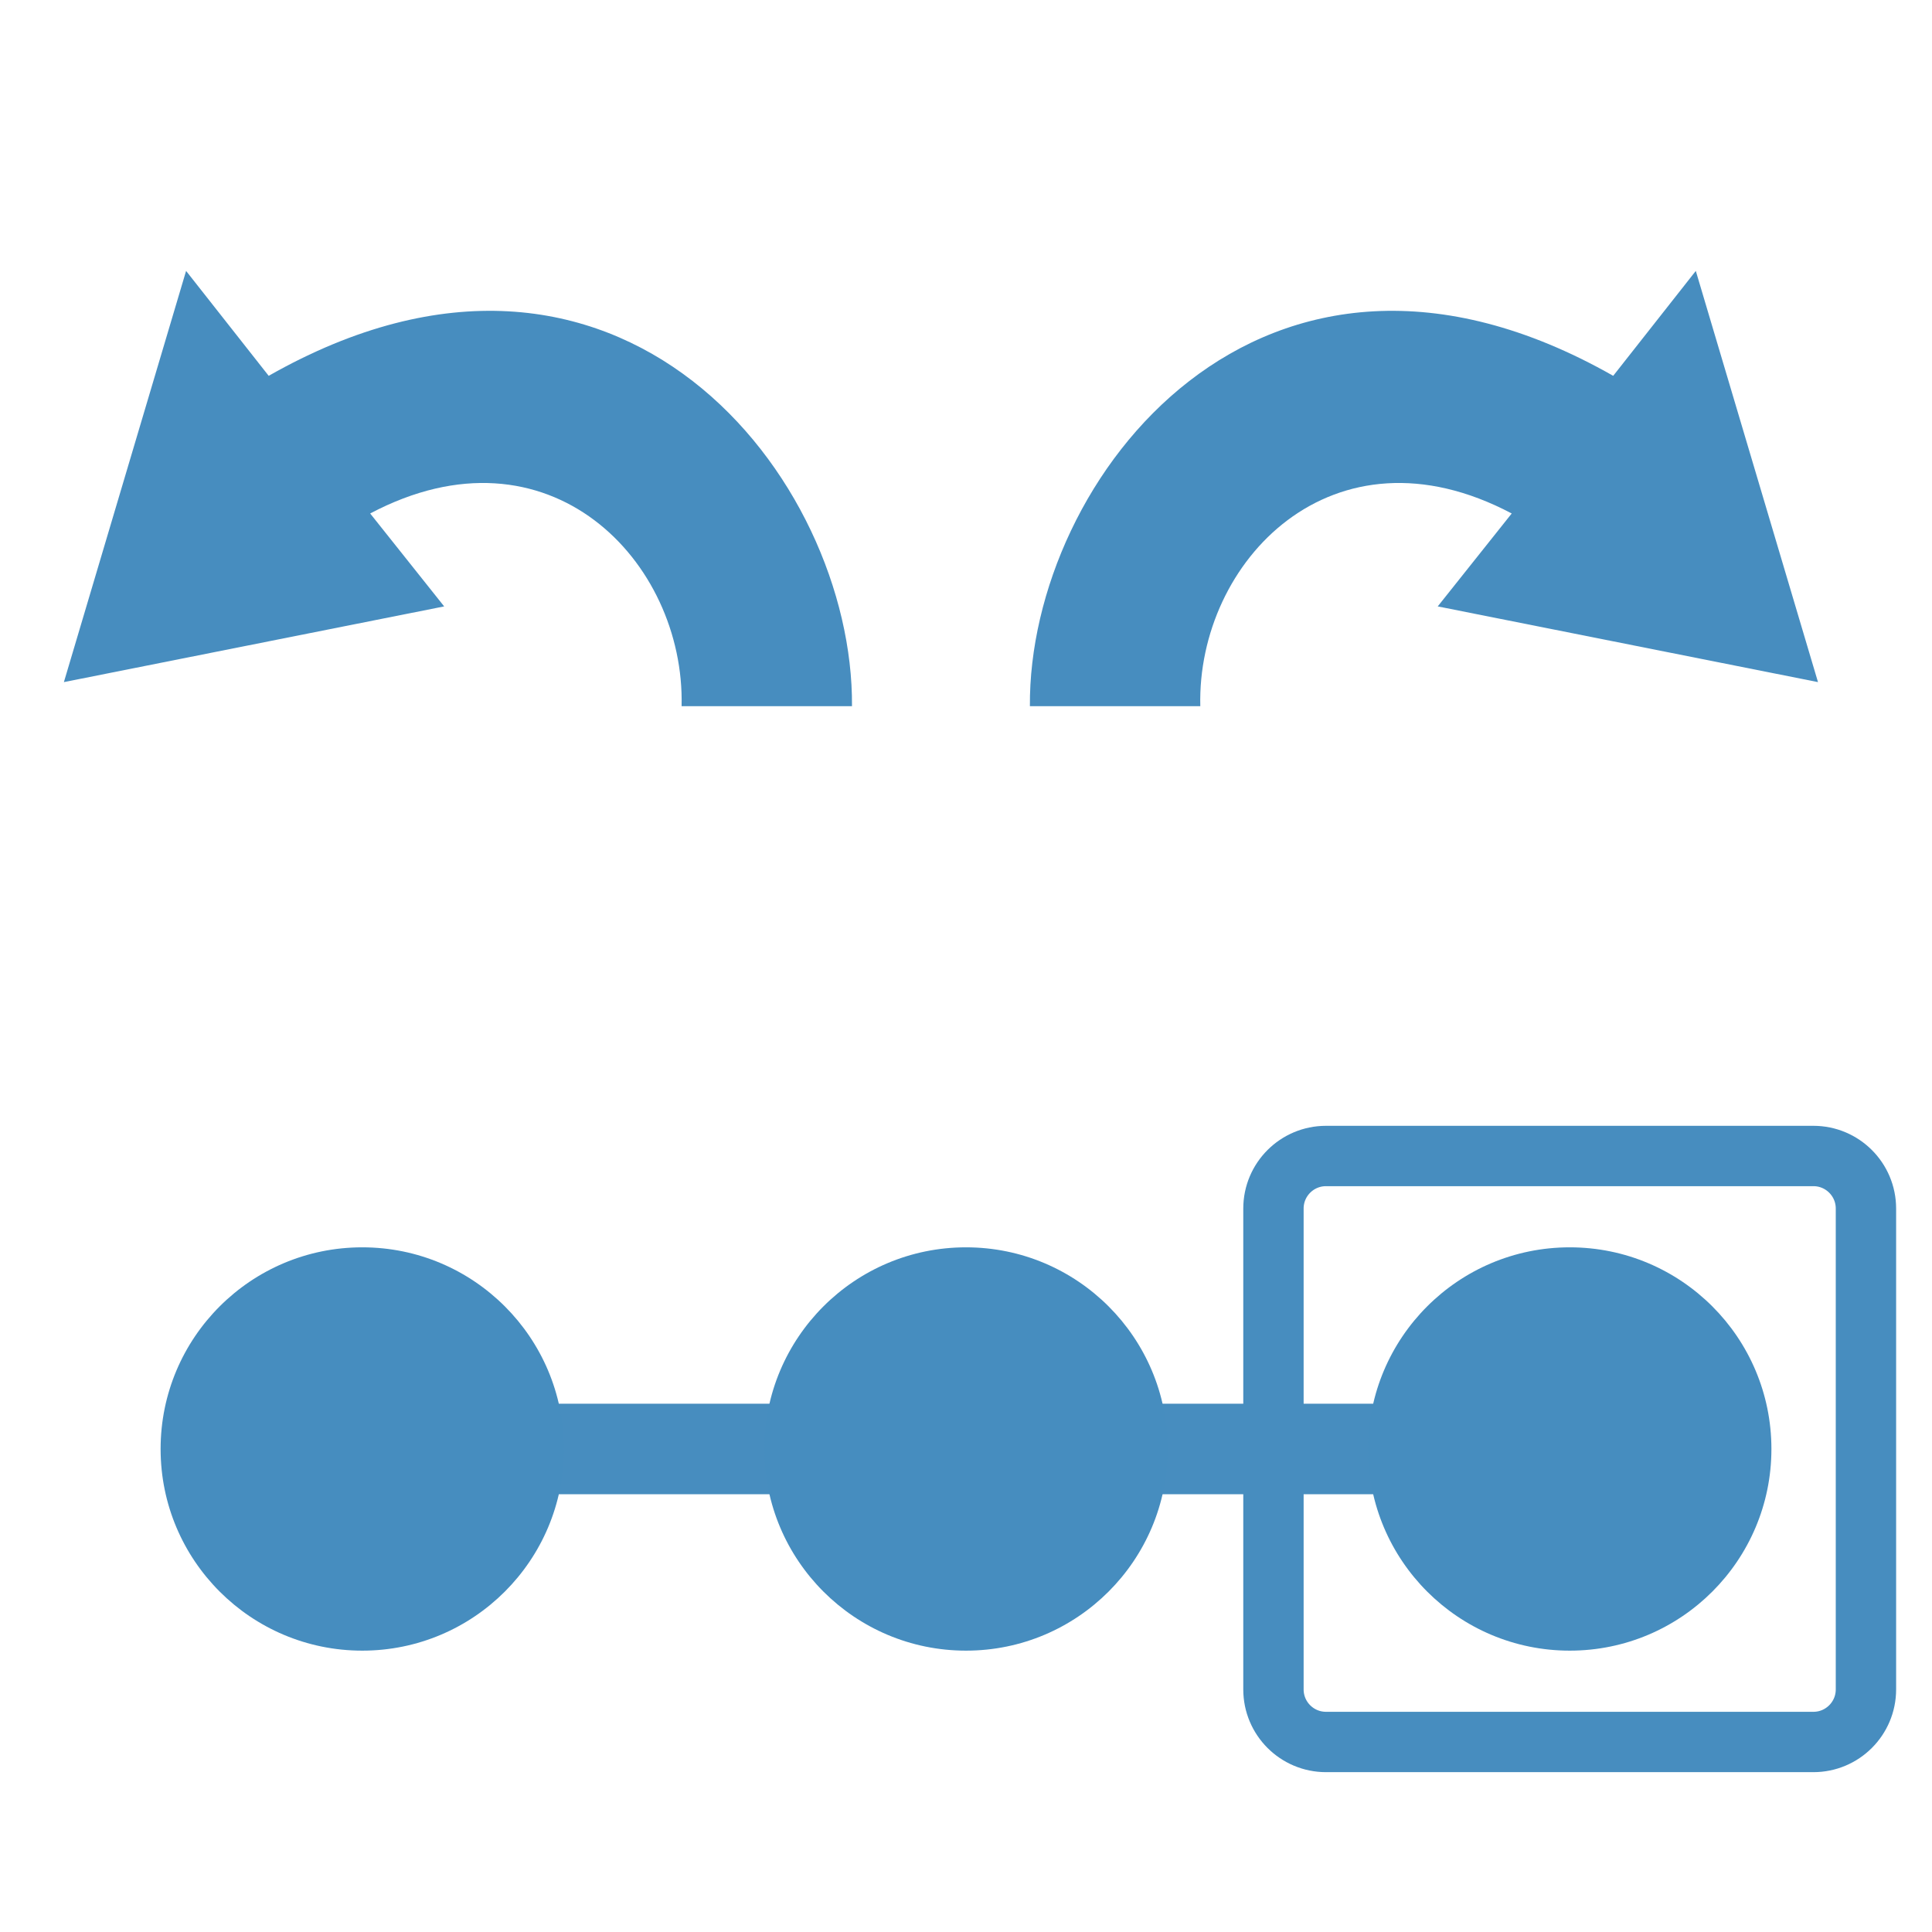
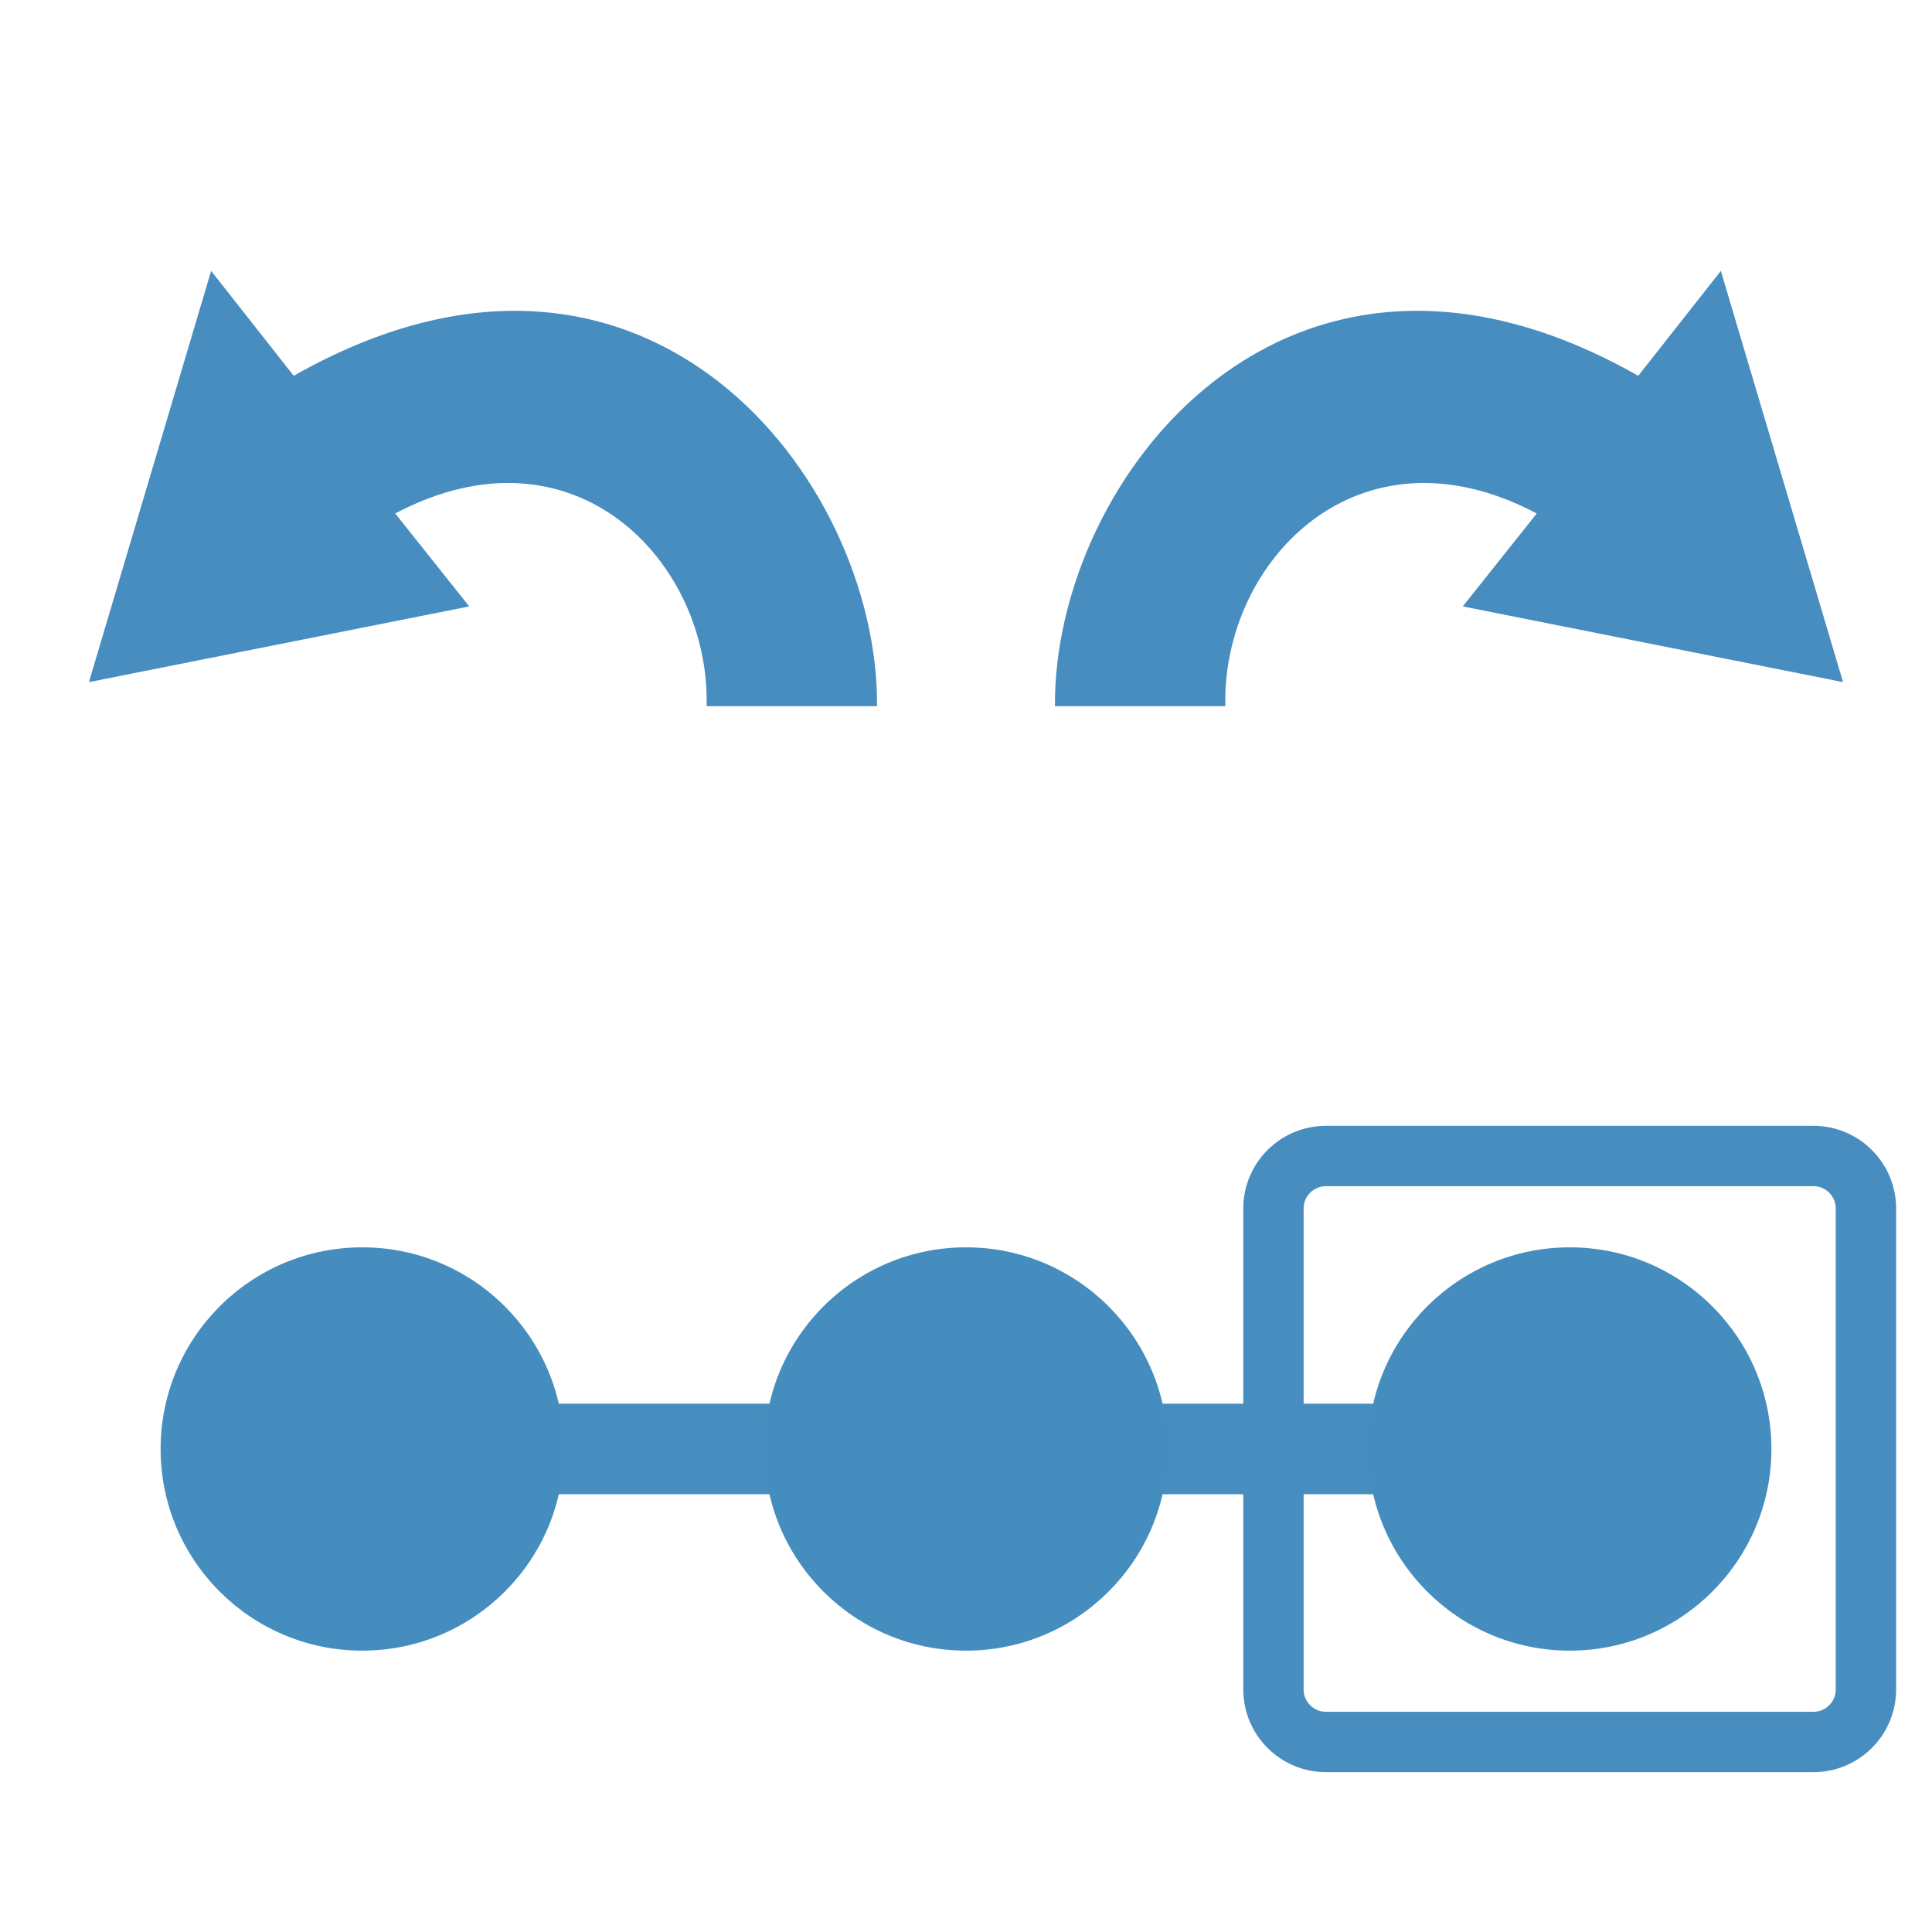
<svg xmlns="http://www.w3.org/2000/svg" xmlns:xlink="http://www.w3.org/1999/xlink" width="128" height="128" viewBox="0 0 33.867 33.867" version="1.1" id="svg1">
  <defs id="defs1" />
  <g id="layer1">
    <g id="g14">
      <path style="fill:none;stroke:#478dbf;stroke-width:1.587;stroke-linecap:round;stroke-linejoin:miter;stroke-dasharray:none;stroke-opacity:1" d="M 6.35,25.4 H 27.517" id="path5" />
      <circle style="fill:#468dbf;fill-opacity:1;stroke:none;stroke-width:0.794;stroke-linecap:round" id="path1" cx="27.517" cy="25.4" r="3.535" />
      <use x="0" y="0" xlink:href="#path1" id="use4" transform="translate(-10.58333)" />
      <use x="0" y="0" xlink:href="#use4" id="use5" transform="translate(-10.58333)" />
      <rect style="fill:none;fill-opacity:1;stroke:#478dbf;stroke-width:1.058;stroke-linecap:round;stroke-linejoin:round;stroke-dasharray:none;stroke-opacity:1" id="rect1" width="10.386" height="10.272" x="22.323" y="20.264" ry="0.921" />
    </g>
-     <g id="g13">
+     <g id="g13" transform="translate(0.439027)">
      <path id="path2466" style="fill:#478dbf;fill-opacity:1;fill-rule:evenodd;stroke:none;stroke-width:0.121;stroke-linejoin:round" d="m 11.949,12.379 h 2.986 C 14.965,8.398 10.863,3.09 4.71,6.588 L 3.262,4.749 1.12,11.957 7.786,10.63 6.489,9.001 c 3.137,-1.659 5.52,0.845 5.459,3.378 z" />
      <use x="0" y="0" xlink:href="#path2466" id="use13" transform="matrix(-1,0,0,1,32.98861,0)" />
    </g>
  </g>
</svg>
